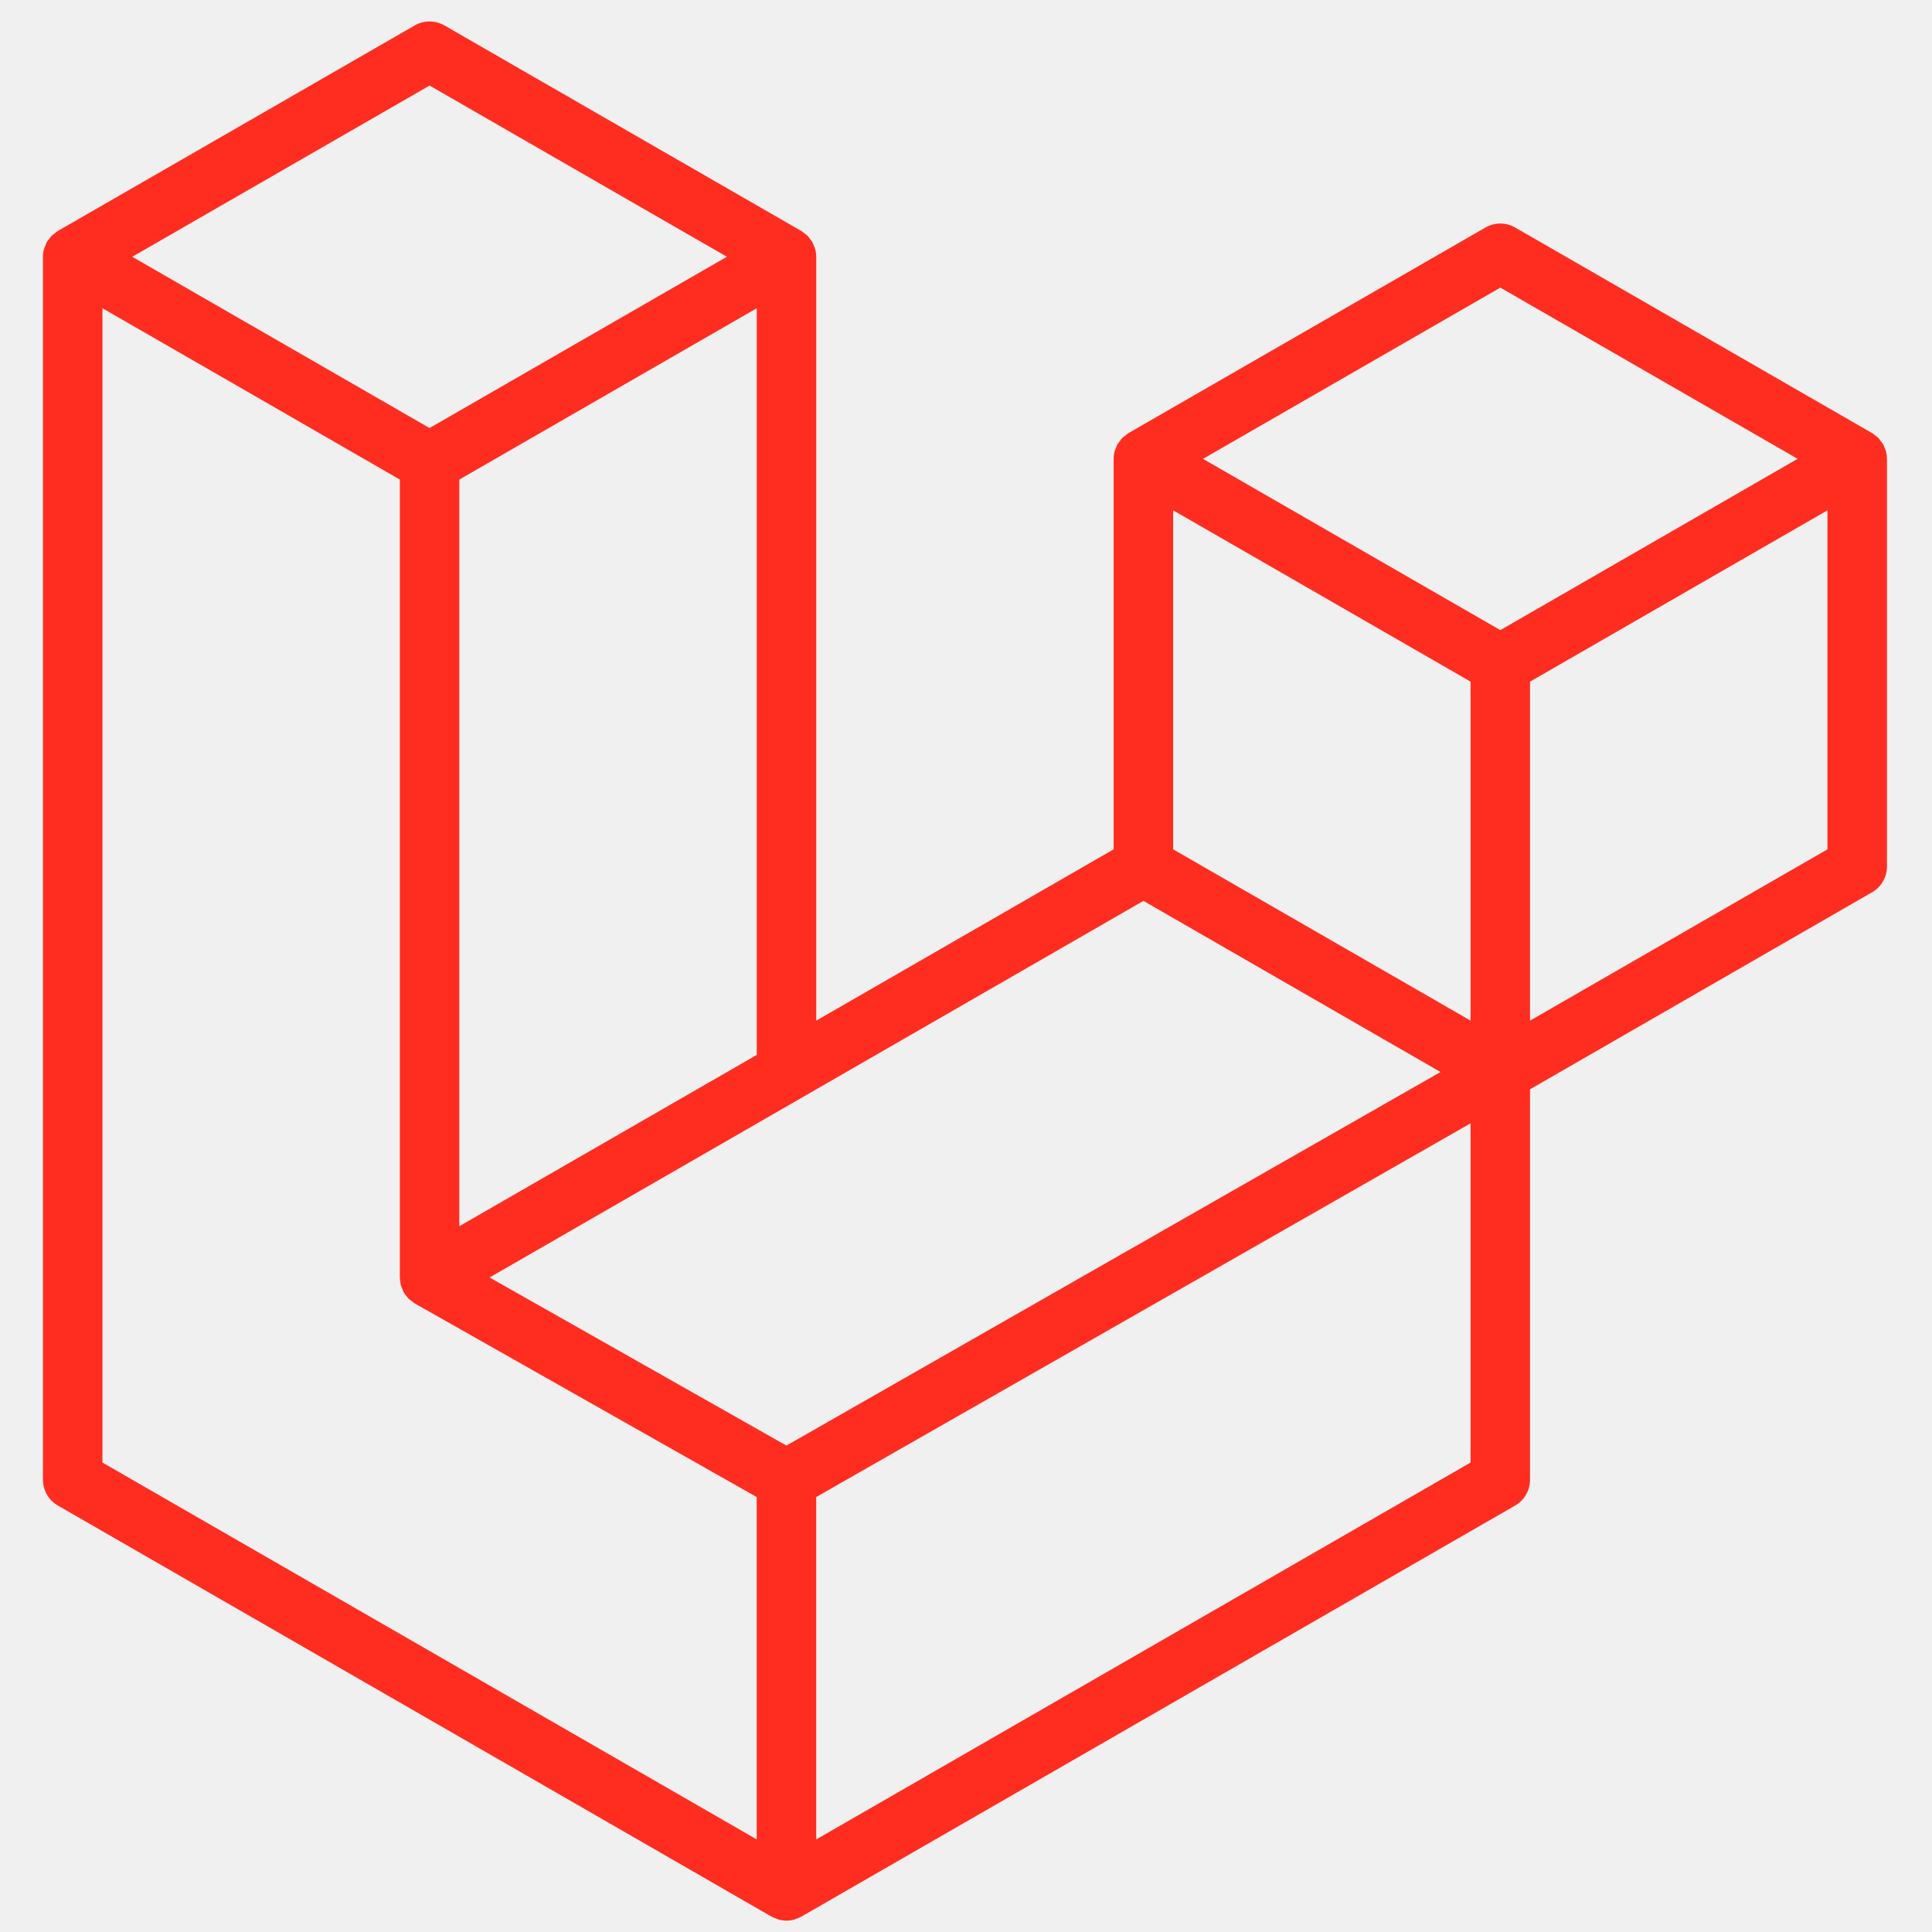
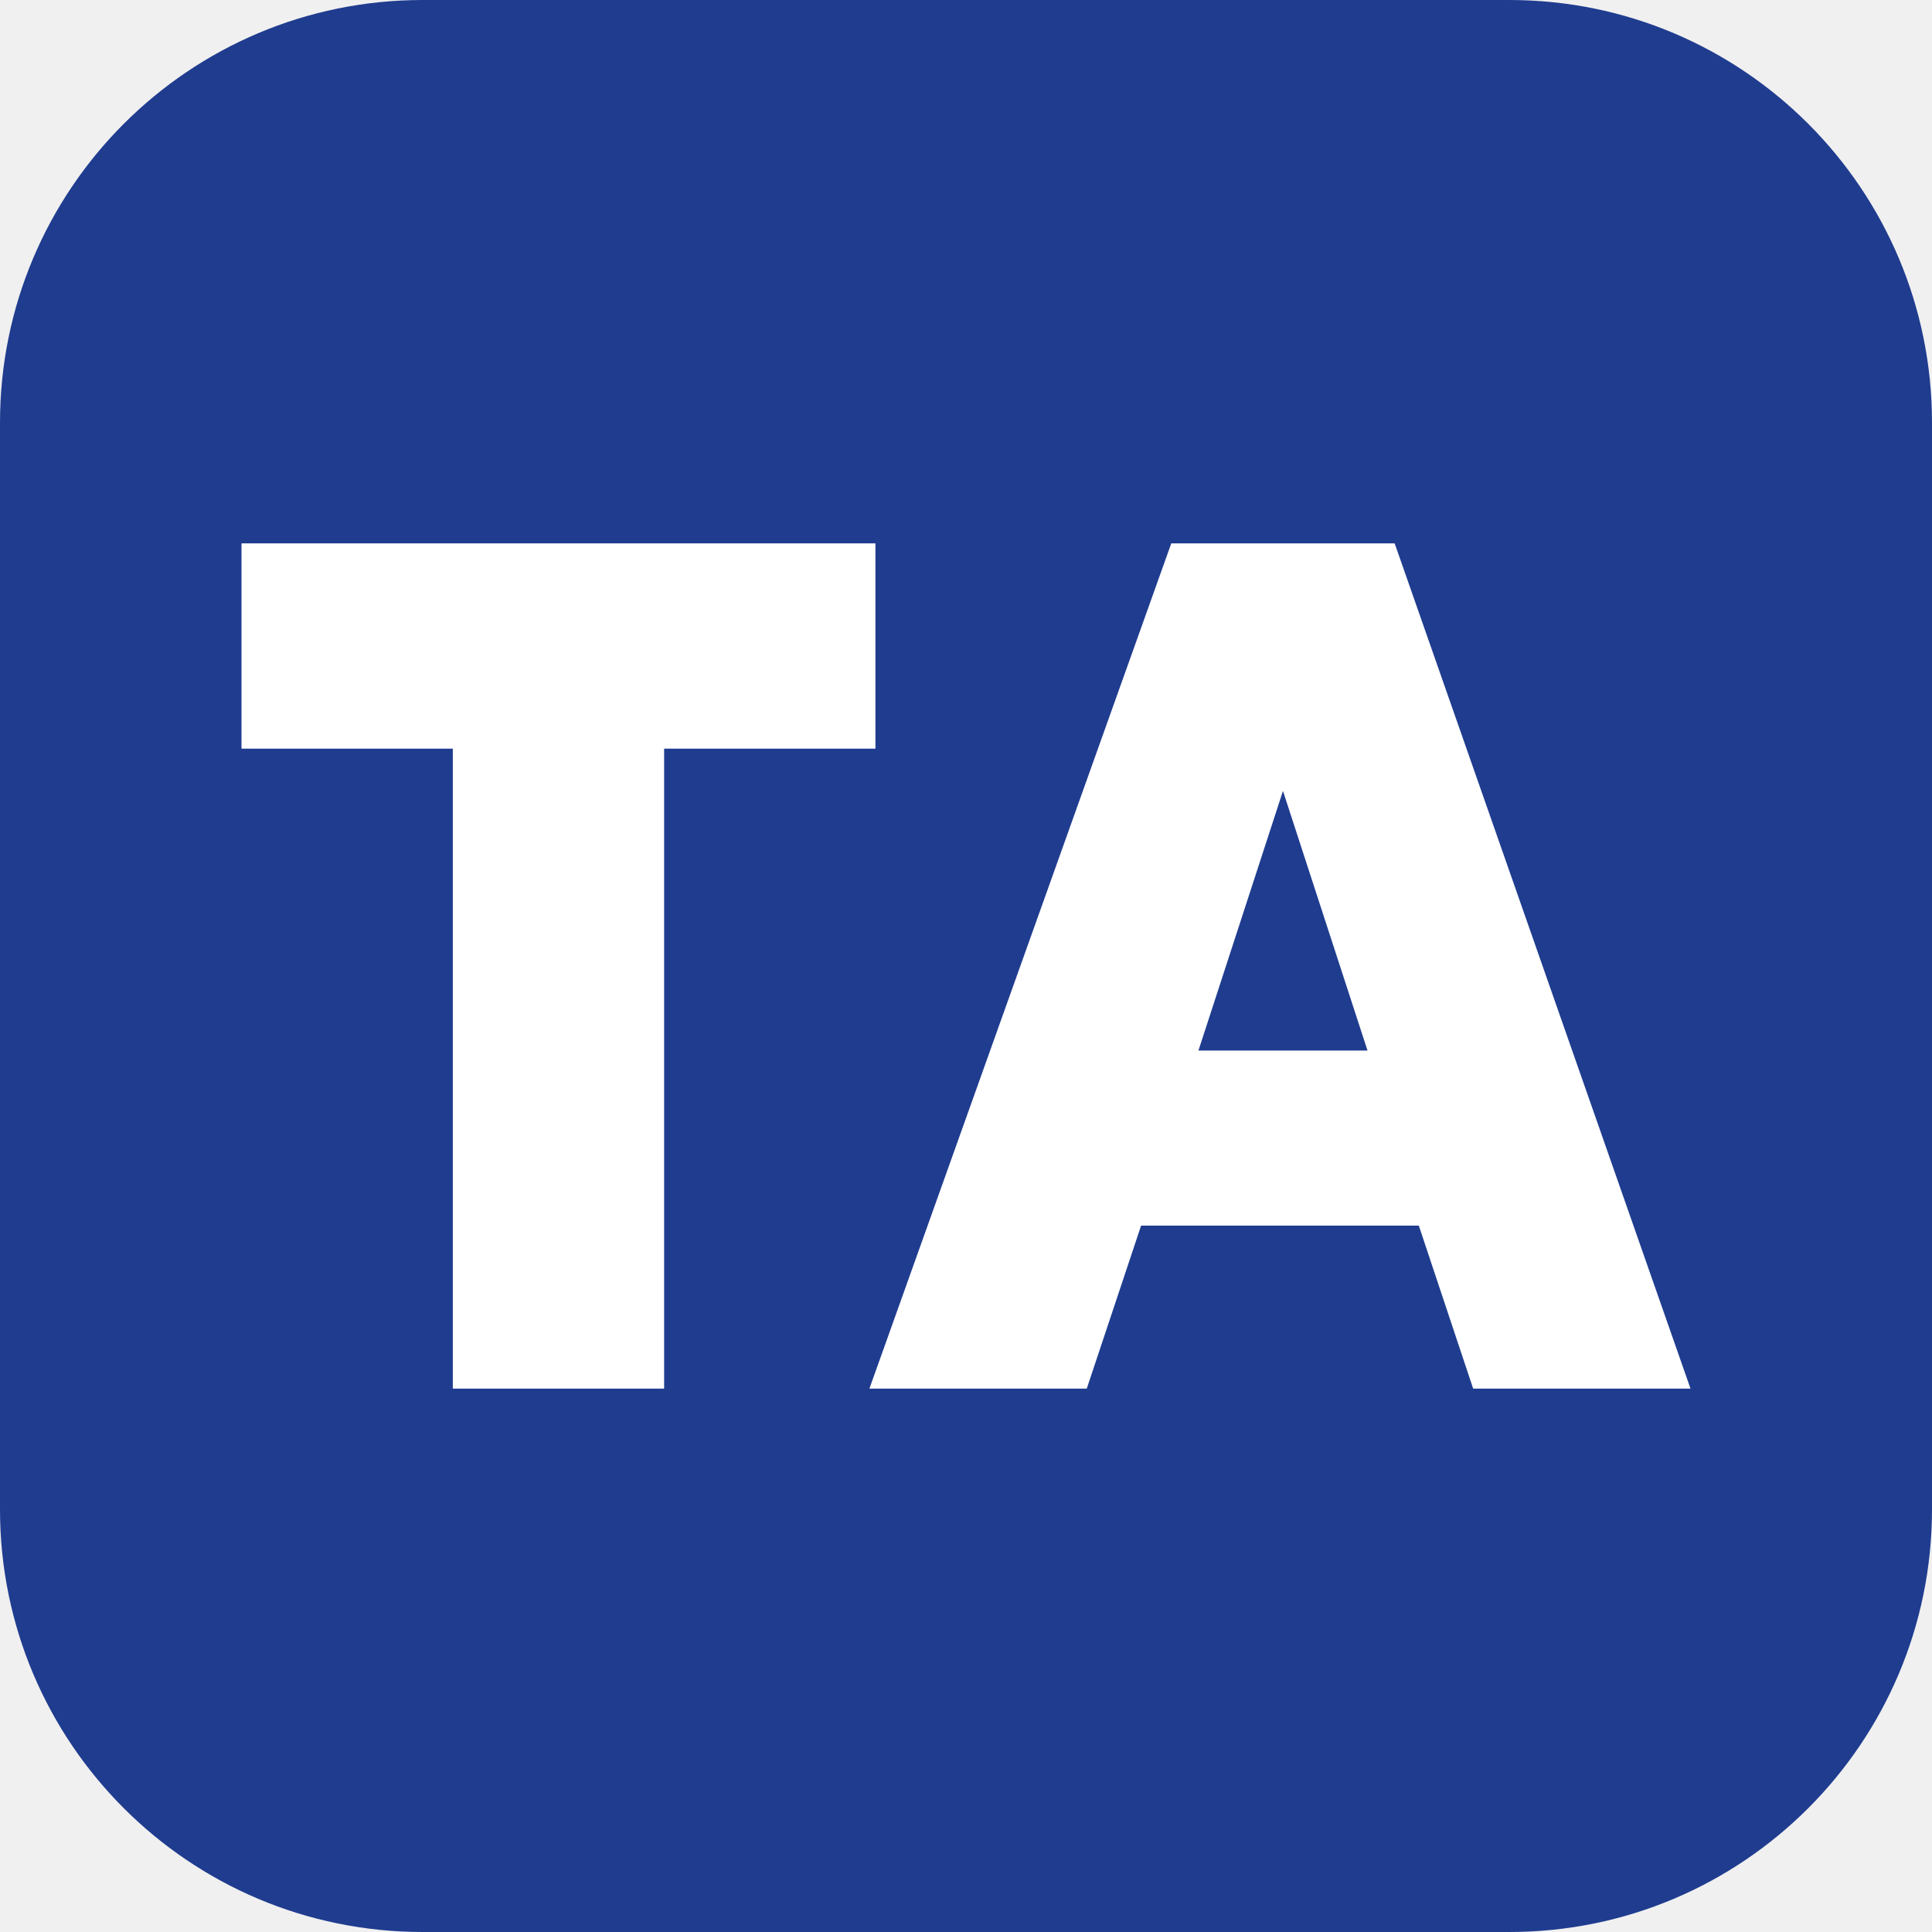
- <svg xmlns="http://www.w3.org/2000/svg" width="166" height="166" viewBox="0 0 166 166" fill="none">
-   <path fill-rule="evenodd" clip-rule="evenodd" d="M162.041 38.759C162.099 38.977 162.129 39.201 162.13 39.426V74.452C162.13 74.902 162.011 75.344 161.786 75.733C161.561 76.122 161.237 76.444 160.847 76.668L131.462 93.594V127.141C131.462 128.054 130.977 128.897 130.186 129.357L68.847 164.683C68.707 164.763 68.554 164.814 68.401 164.868C68.343 164.887 68.289 164.922 68.228 164.938C67.8 165.051 67.349 165.051 66.92 164.938C66.85 164.919 66.786 164.881 66.719 164.855C66.579 164.804 66.432 164.76 66.298 164.683L4.972 129.357C4.583 129.133 4.259 128.81 4.034 128.421C3.808 128.032 3.69 127.591 3.689 127.141L3.689 22.063C3.689 21.834 3.721 21.61 3.779 21.393C3.798 21.32 3.843 21.253 3.868 21.179C3.916 21.045 3.961 20.908 4.031 20.783C4.079 20.7 4.149 20.633 4.206 20.557C4.28 20.454 4.347 20.349 4.433 20.26C4.506 20.186 4.602 20.132 4.685 20.068C4.778 19.992 4.861 19.909 4.966 19.848L35.633 2.185C36.022 1.961 36.462 1.844 36.91 1.844C37.358 1.844 37.798 1.961 38.186 2.185L68.851 19.848H68.857C68.959 19.912 69.045 19.992 69.138 20.065C69.221 20.129 69.313 20.186 69.387 20.257C69.476 20.349 69.54 20.454 69.616 20.557C69.671 20.633 69.744 20.7 69.789 20.783C69.862 20.911 69.904 21.045 69.955 21.179C69.98 21.253 70.025 21.32 70.044 21.396C70.103 21.614 70.133 21.838 70.133 22.063V87.694L95.686 72.974V39.423C95.686 39.2 95.718 38.973 95.775 38.759C95.798 38.683 95.839 38.615 95.865 38.542C95.916 38.408 95.96 38.271 96.031 38.146C96.079 38.063 96.149 37.996 96.203 37.92C96.279 37.818 96.343 37.712 96.433 37.623C96.506 37.549 96.599 37.495 96.681 37.431C96.777 37.355 96.86 37.272 96.962 37.211L127.633 19.548C128.021 19.324 128.461 19.206 128.91 19.206C129.358 19.206 129.798 19.324 130.186 19.548L160.85 37.211C160.959 37.275 161.042 37.355 161.137 37.428C161.217 37.492 161.31 37.549 161.383 37.62C161.473 37.712 161.536 37.818 161.613 37.92C161.67 37.996 161.741 38.063 161.785 38.146C161.859 38.271 161.9 38.408 161.951 38.542C161.98 38.615 162.021 38.683 162.041 38.759ZM157.018 72.974V43.848L146.287 50.028L131.462 58.568V87.694L157.021 72.974H157.018ZM126.354 125.663V96.518L111.771 104.85L70.13 128.626V158.046L126.354 125.663ZM8.801 26.485V125.663L65.018 158.043V128.629L35.649 112L35.64 111.994L35.627 111.988C35.528 111.93 35.445 111.847 35.353 111.777C35.273 111.713 35.18 111.662 35.11 111.592L35.104 111.582C35.021 111.502 34.963 111.403 34.893 111.314C34.829 111.228 34.753 111.154 34.702 111.065L34.699 111.055C34.641 110.96 34.606 110.845 34.565 110.736C34.523 110.64 34.469 110.551 34.443 110.449C34.411 110.328 34.405 110.197 34.392 110.072C34.379 109.976 34.354 109.881 34.354 109.785V109.778V41.205L19.532 32.662L8.801 26.485ZM36.913 7.35L11.364 22.063L36.907 36.777L62.453 22.06L36.907 7.35H36.913ZM50.2 99.174L65.022 90.637V26.485L54.291 32.665L39.466 41.205V105.357L50.2 99.174ZM128.91 24.713L103.363 39.426L128.91 54.14L154.453 39.423L128.91 24.713ZM126.354 58.568L111.529 50.028L100.798 43.848V72.974L115.619 81.511L126.354 87.694V58.568ZM67.571 124.205L105.042 102.803L123.772 92.109L98.245 77.405L68.854 94.334L42.066 109.762L67.571 124.205Z" fill="#FF2D20" />
+ <svg xmlns="http://www.w3.org/2000/svg" viewBox="0 0 32 32">
+   <rect width="32" height="32" rx="7" fill="#1f3c8f" />
+   <path fill="#fff" d="M4 9h10.5v3.4h-3.5V23H7.5V12.4H4z" />
+   <path fill="#fff" fill-rule="evenodd" d="M19.4 9h3.7L28 23h-3.6l-.9-2.7h-4.6l-.9 2.7h-3.6zm1.85 4.1-1.4 4.3h2.8z" />
</svg>
